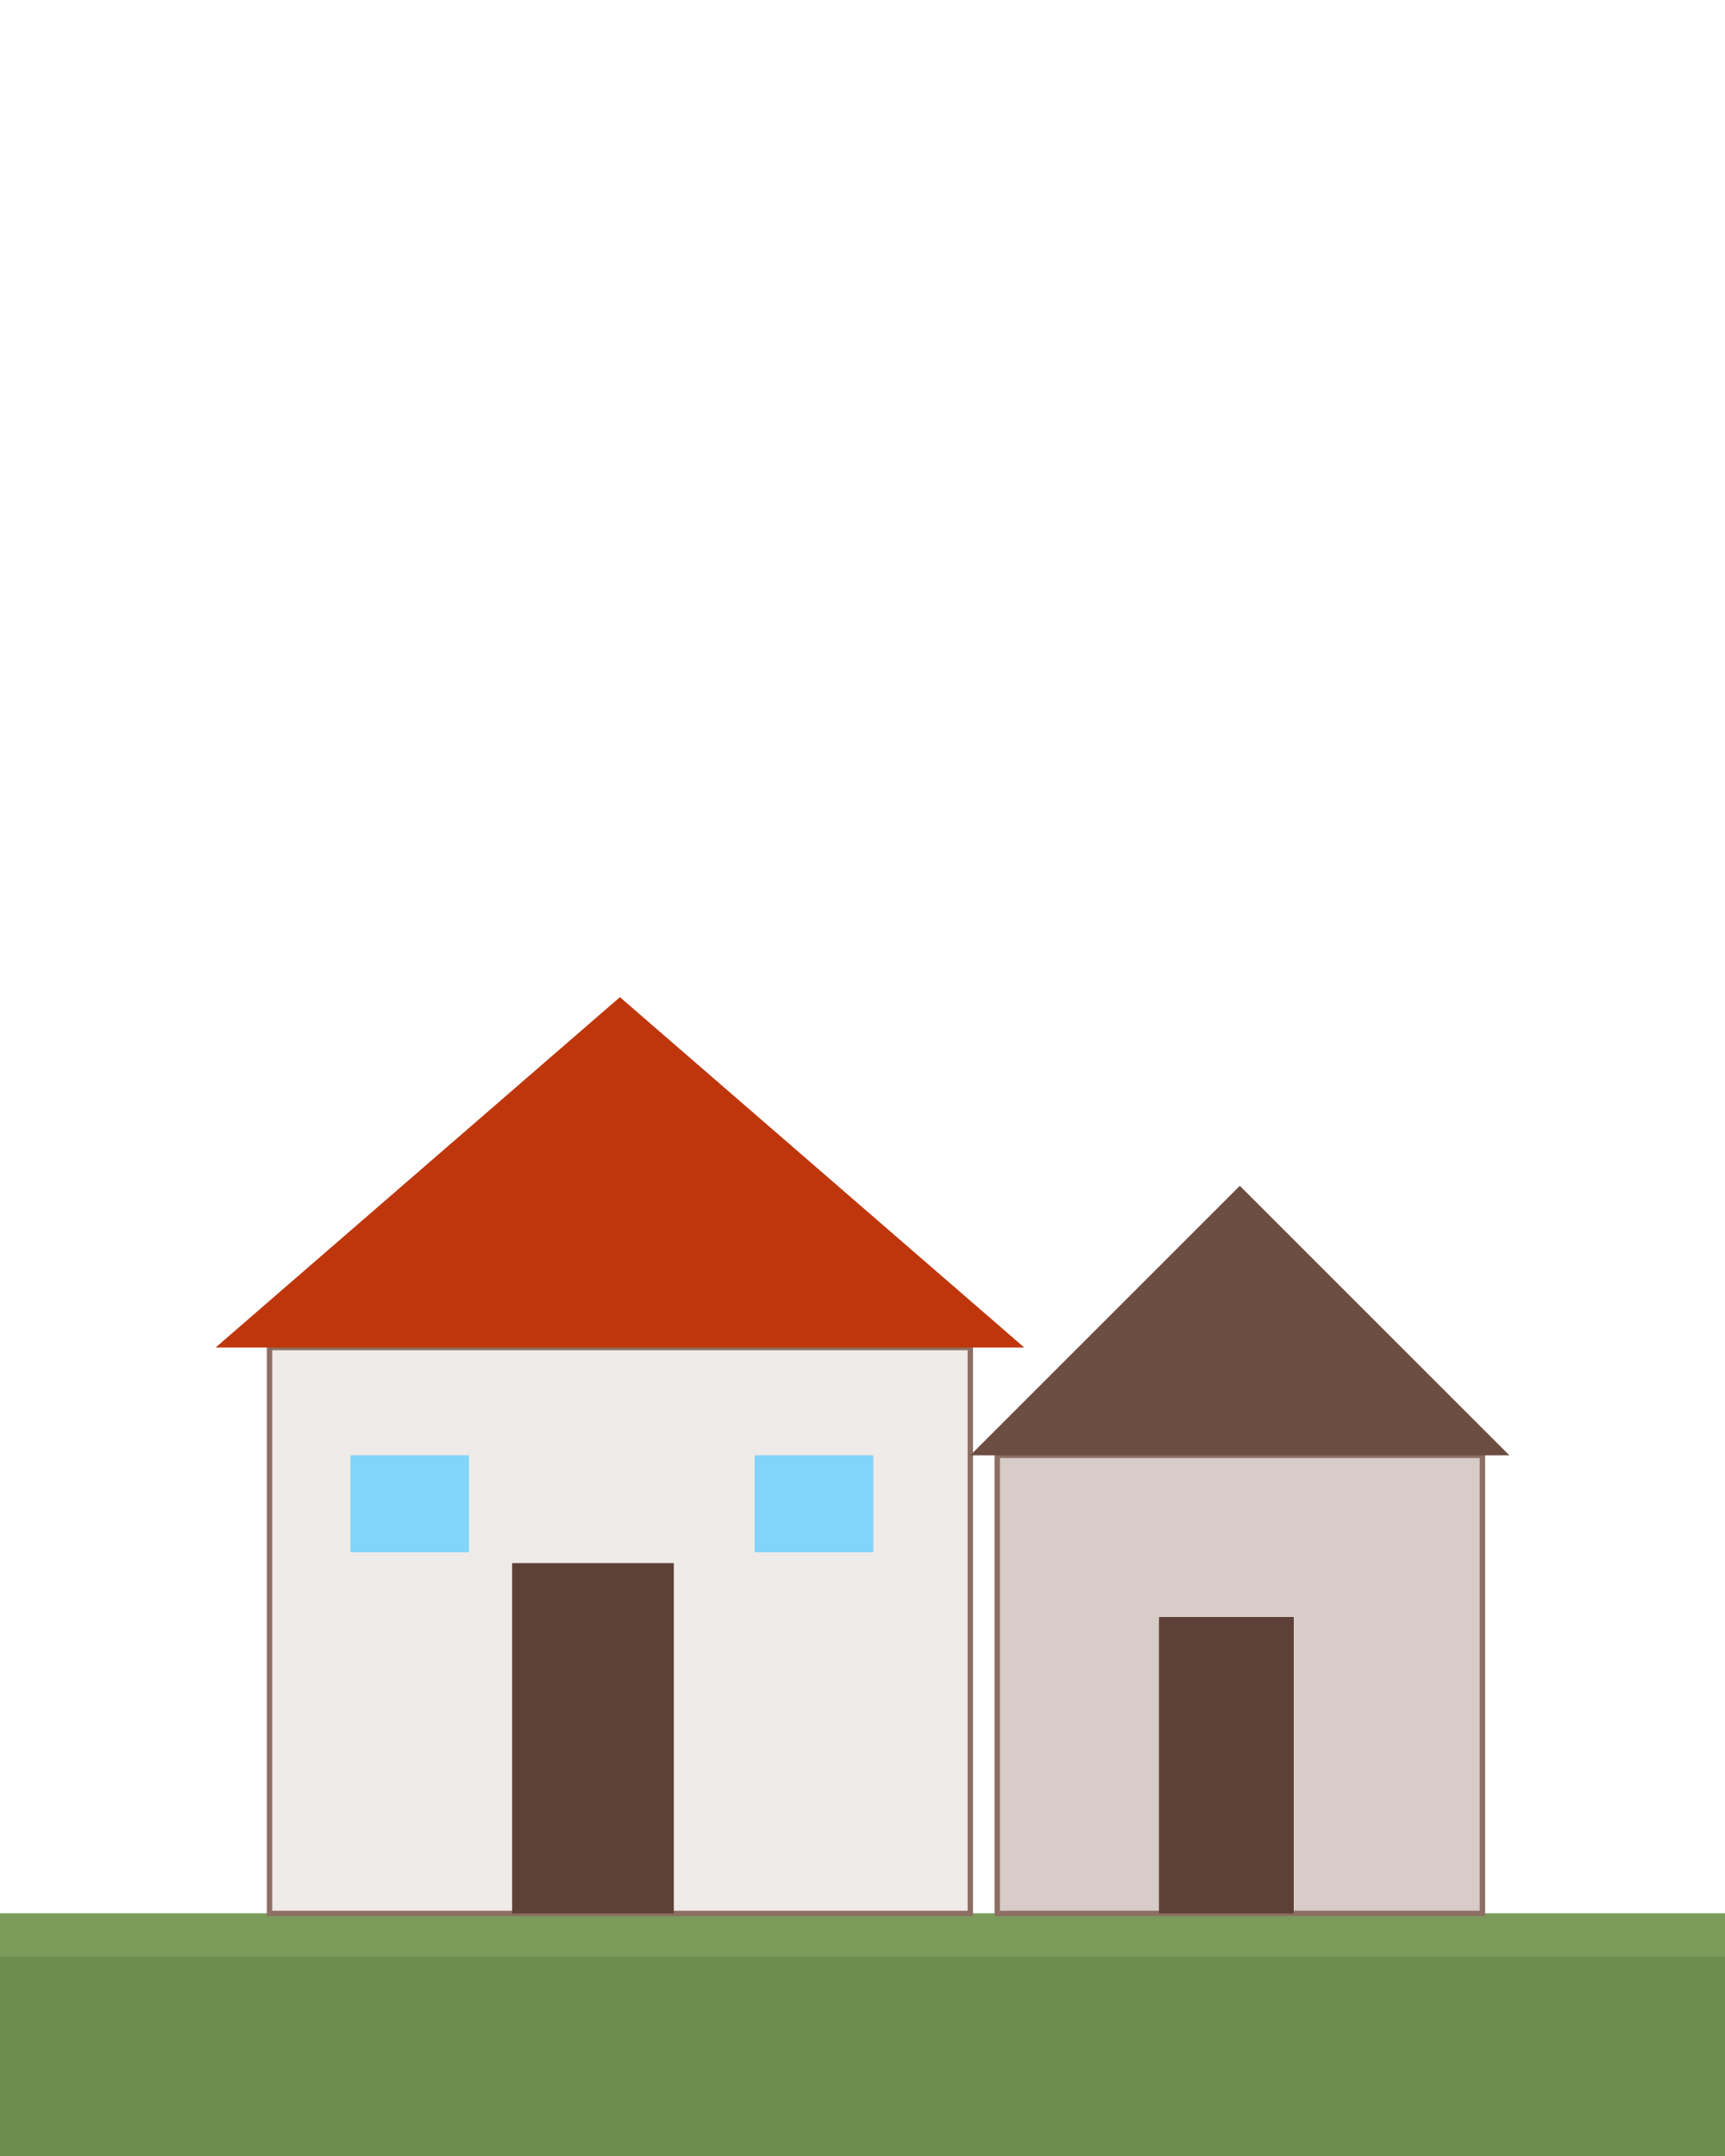
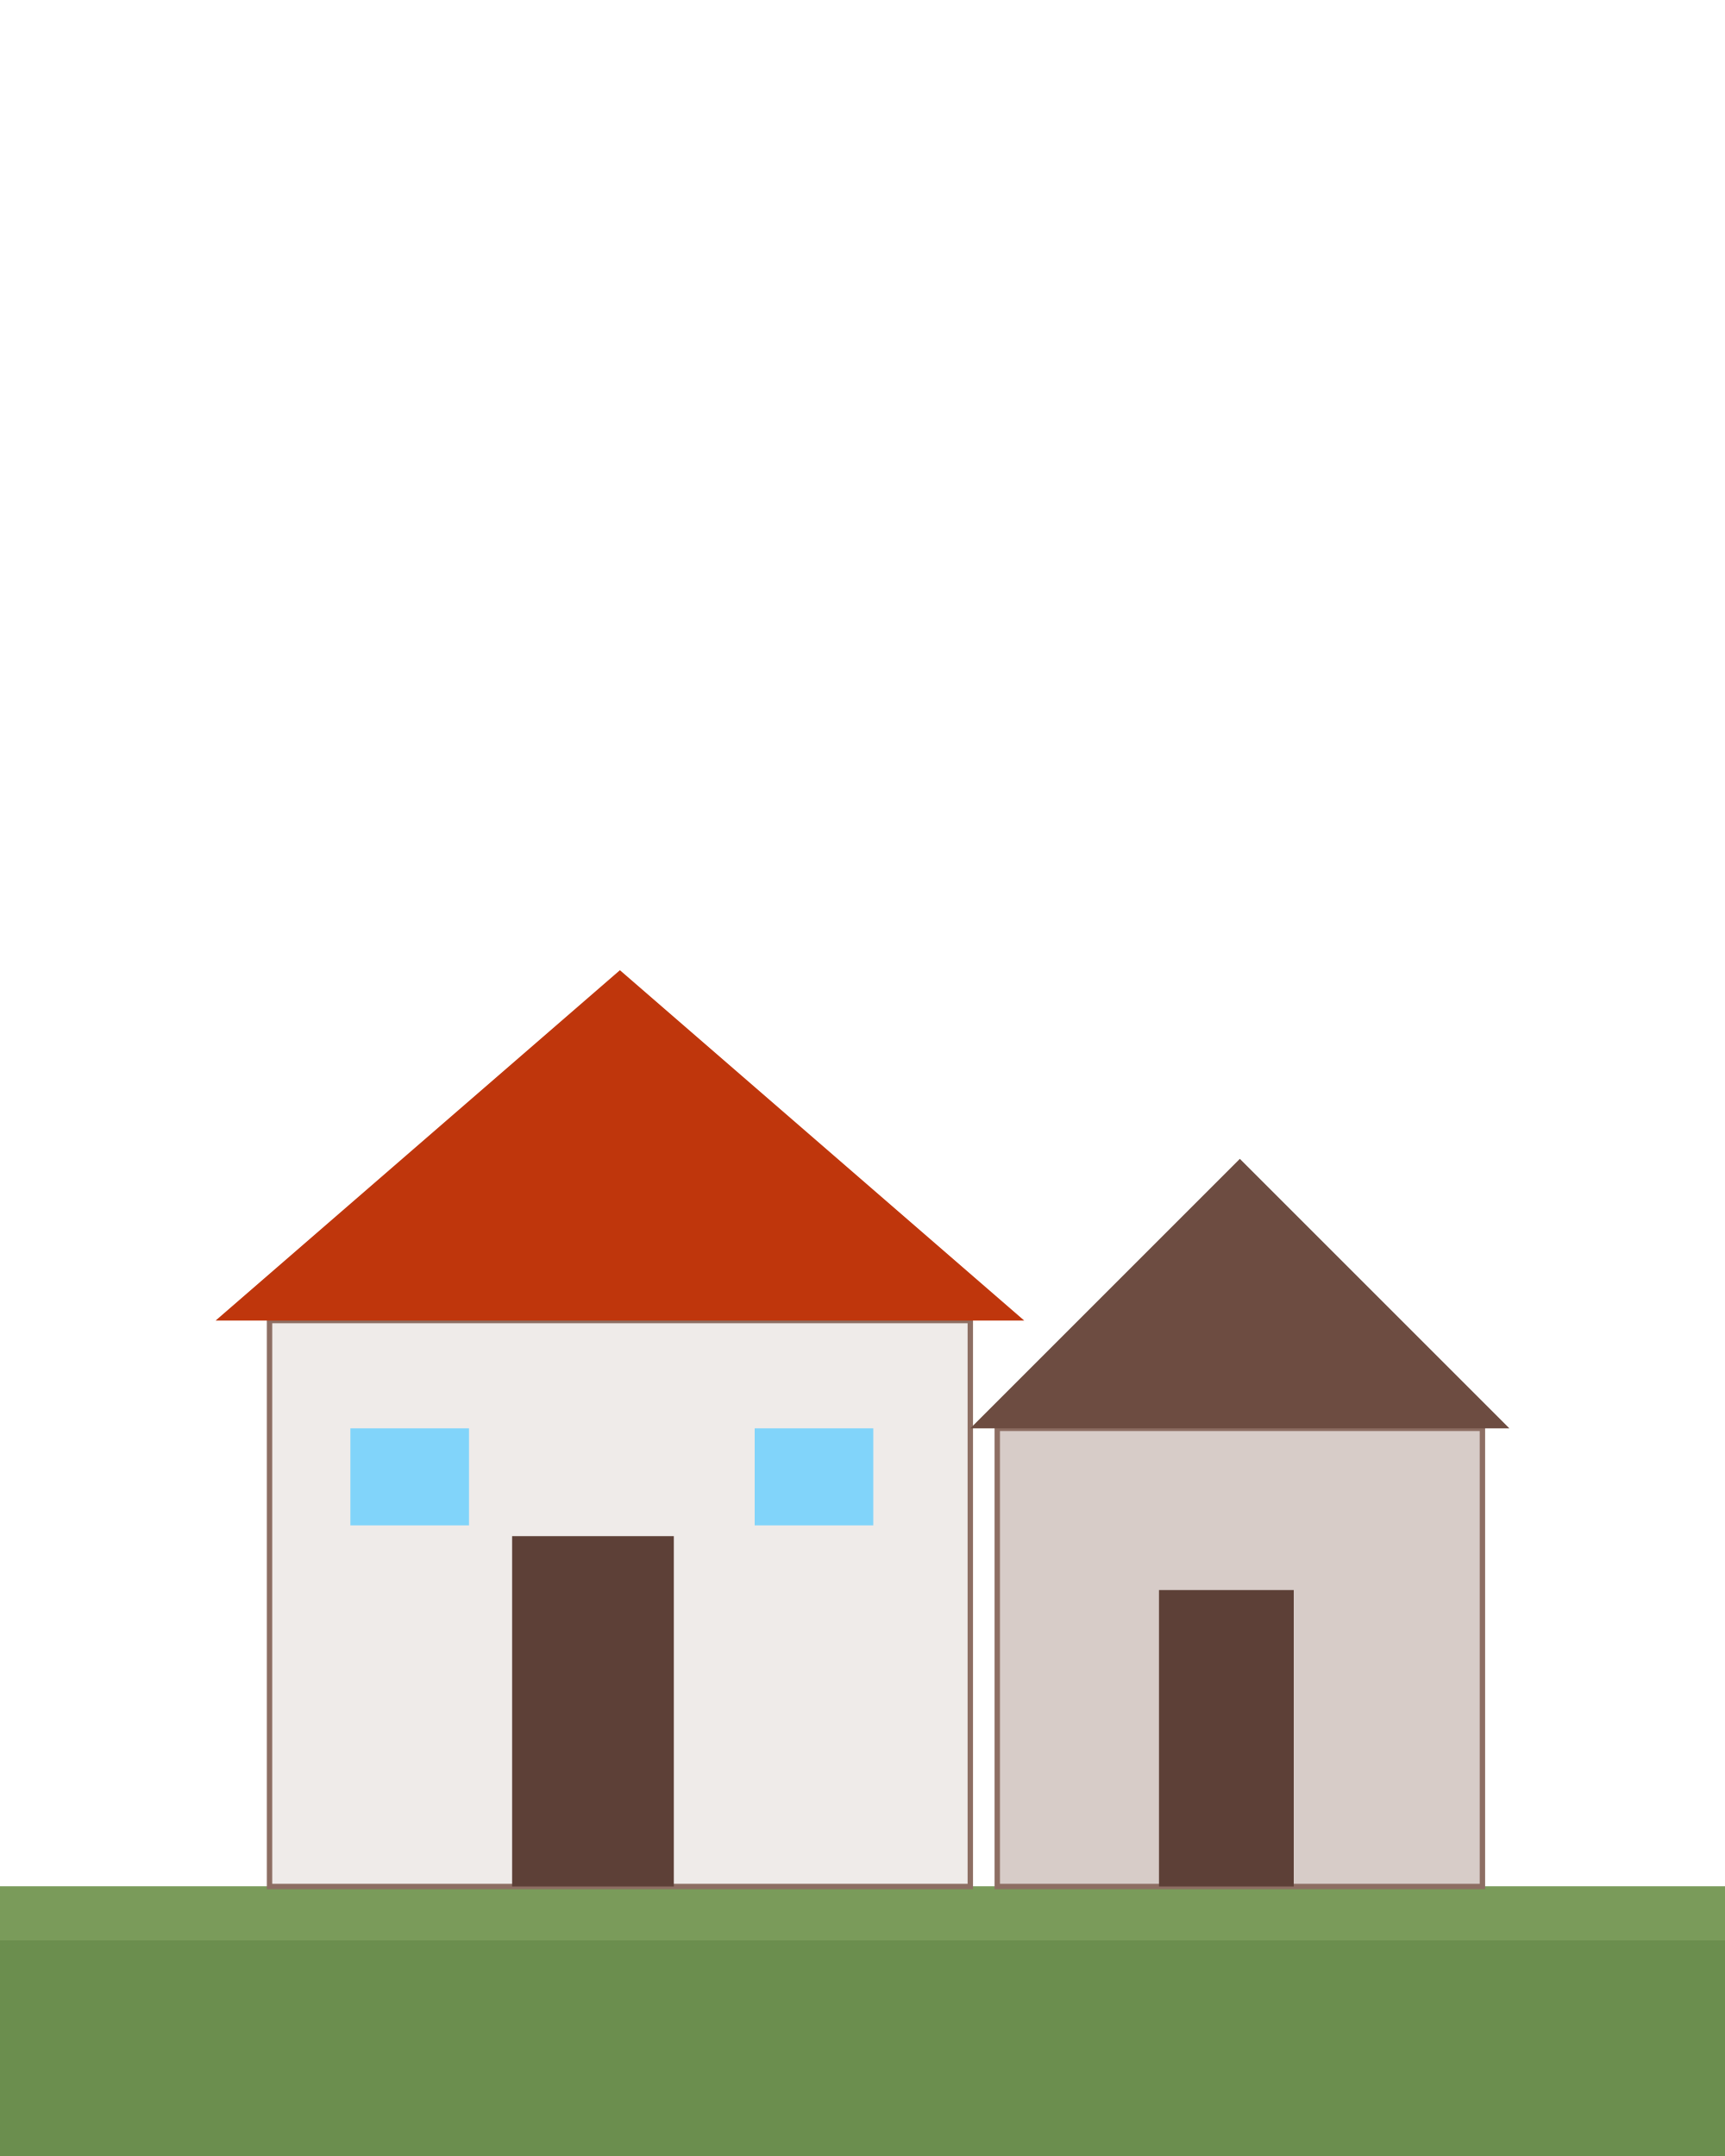
<svg xmlns="http://www.w3.org/2000/svg" width="320" height="400" viewBox="0 0 320 400">
-   <rect x="0" y="355" width="320" height="45" fill="#6B8E4E" />
-   <rect x="0" y="355" width="320" height="8" fill="#7A9B5A" />
-   <rect x="50" y="250" width="130" height="105" fill="#EFEBE9" stroke="#8D6E63" stroke-width="1" />
-   <polygon points="40,250 115,185 190,250" fill="#BF360C" />
-   <rect x="95" y="290" width="30" height="65" fill="#5D4037" />
-   <rect x="65" y="270" width="22" height="18" fill="#81D4FA" />
-   <rect x="140" y="270" width="22" height="18" fill="#81D4FA" />
-   <rect x="185" y="270" width="90" height="85" fill="#D7CCC8" stroke="#8D6E63" stroke-width="1" />
-   <polygon points="180,270 230,220 280,270" fill="#6D4C41" />
-   <rect x="215" y="300" width="25" height="55" fill="#5D4037" />
+   <rect x="0" y="350" width="320" height="50" fill="#6B8E4E" />
+   <rect x="0" y="350" width="320" height="10" fill="#7A9B5A" />
+   <rect x="50" y="245" width="130" height="105" fill="#EFEBE9" stroke="#8D6E63" stroke-width="1" />
+   <polygon points="40,245 115,180 190,245" fill="#BF360C" />
+   <rect x="95" y="285" width="30" height="65" fill="#5D4037" />
+   <rect x="65" y="265" width="22" height="18" fill="#81D4FA" />
+   <rect x="140" y="265" width="22" height="18" fill="#81D4FA" />
+   <rect x="185" y="265" width="90" height="85" fill="#D7CCC8" stroke="#8D6E63" stroke-width="1" />
+   <polygon points="180,265 230,215 280,265" fill="#6D4C41" />
+   <rect x="215" y="295" width="25" height="55" fill="#5D4037" />
</svg>
